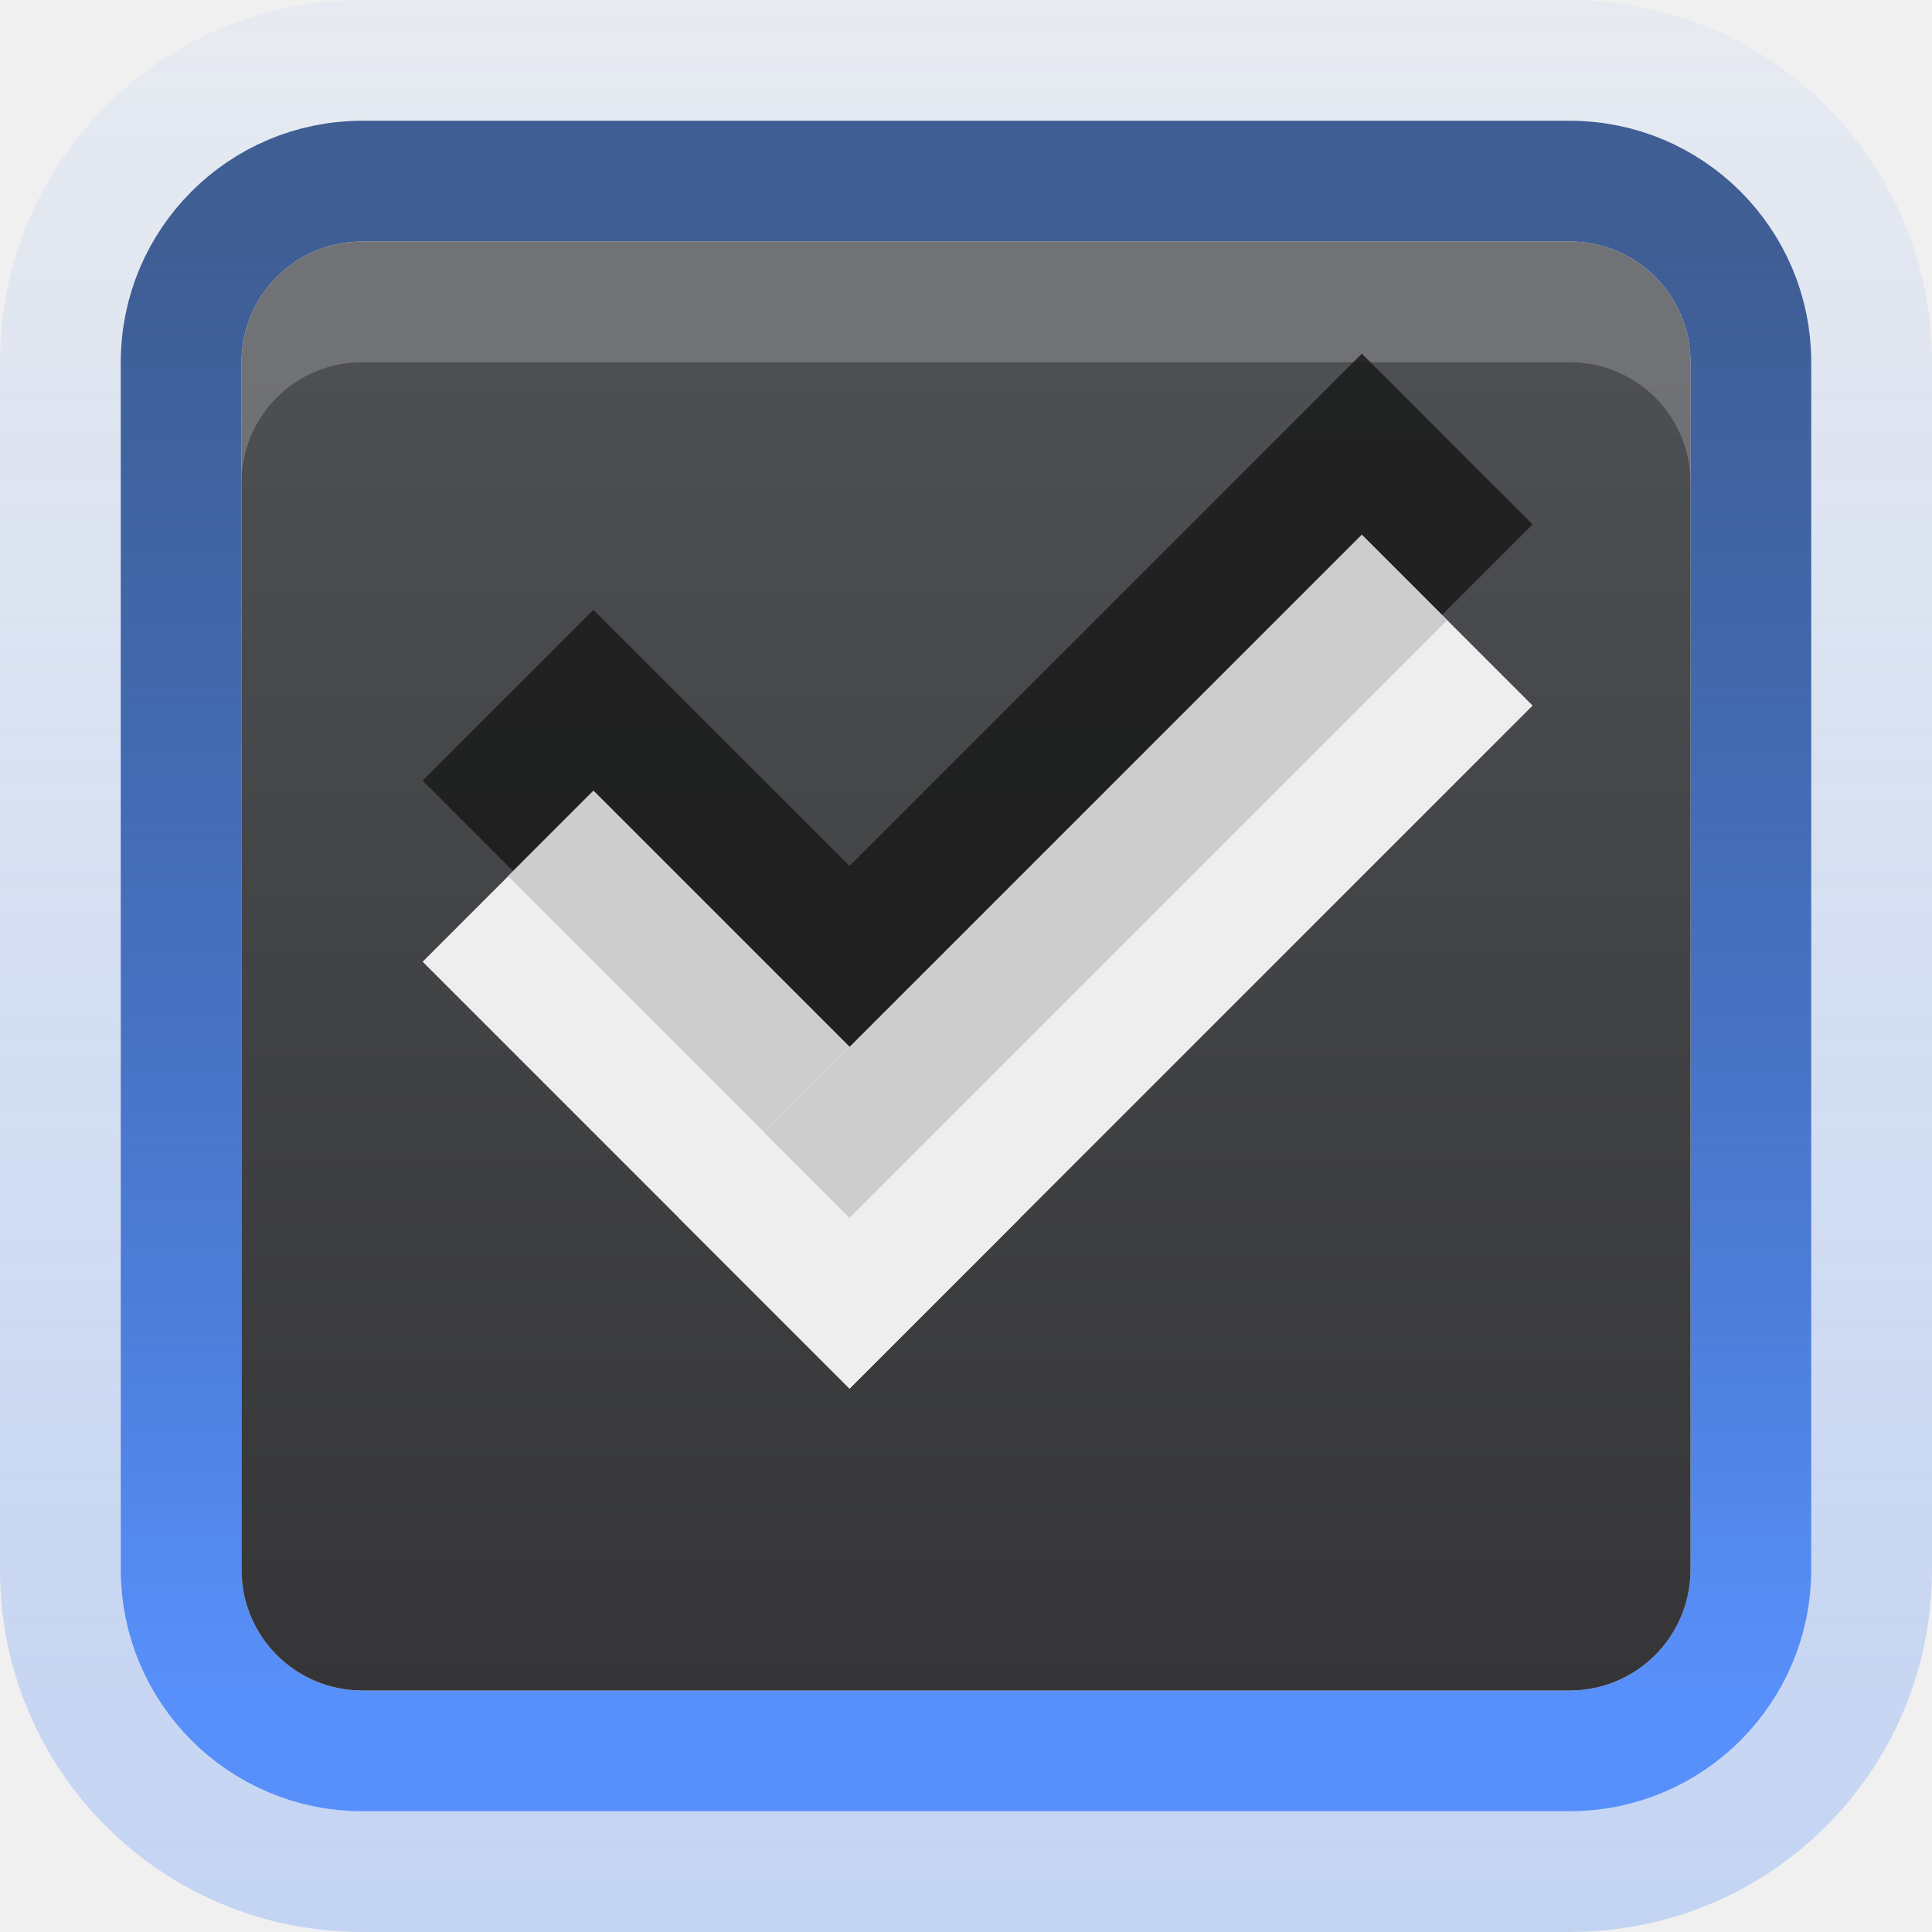
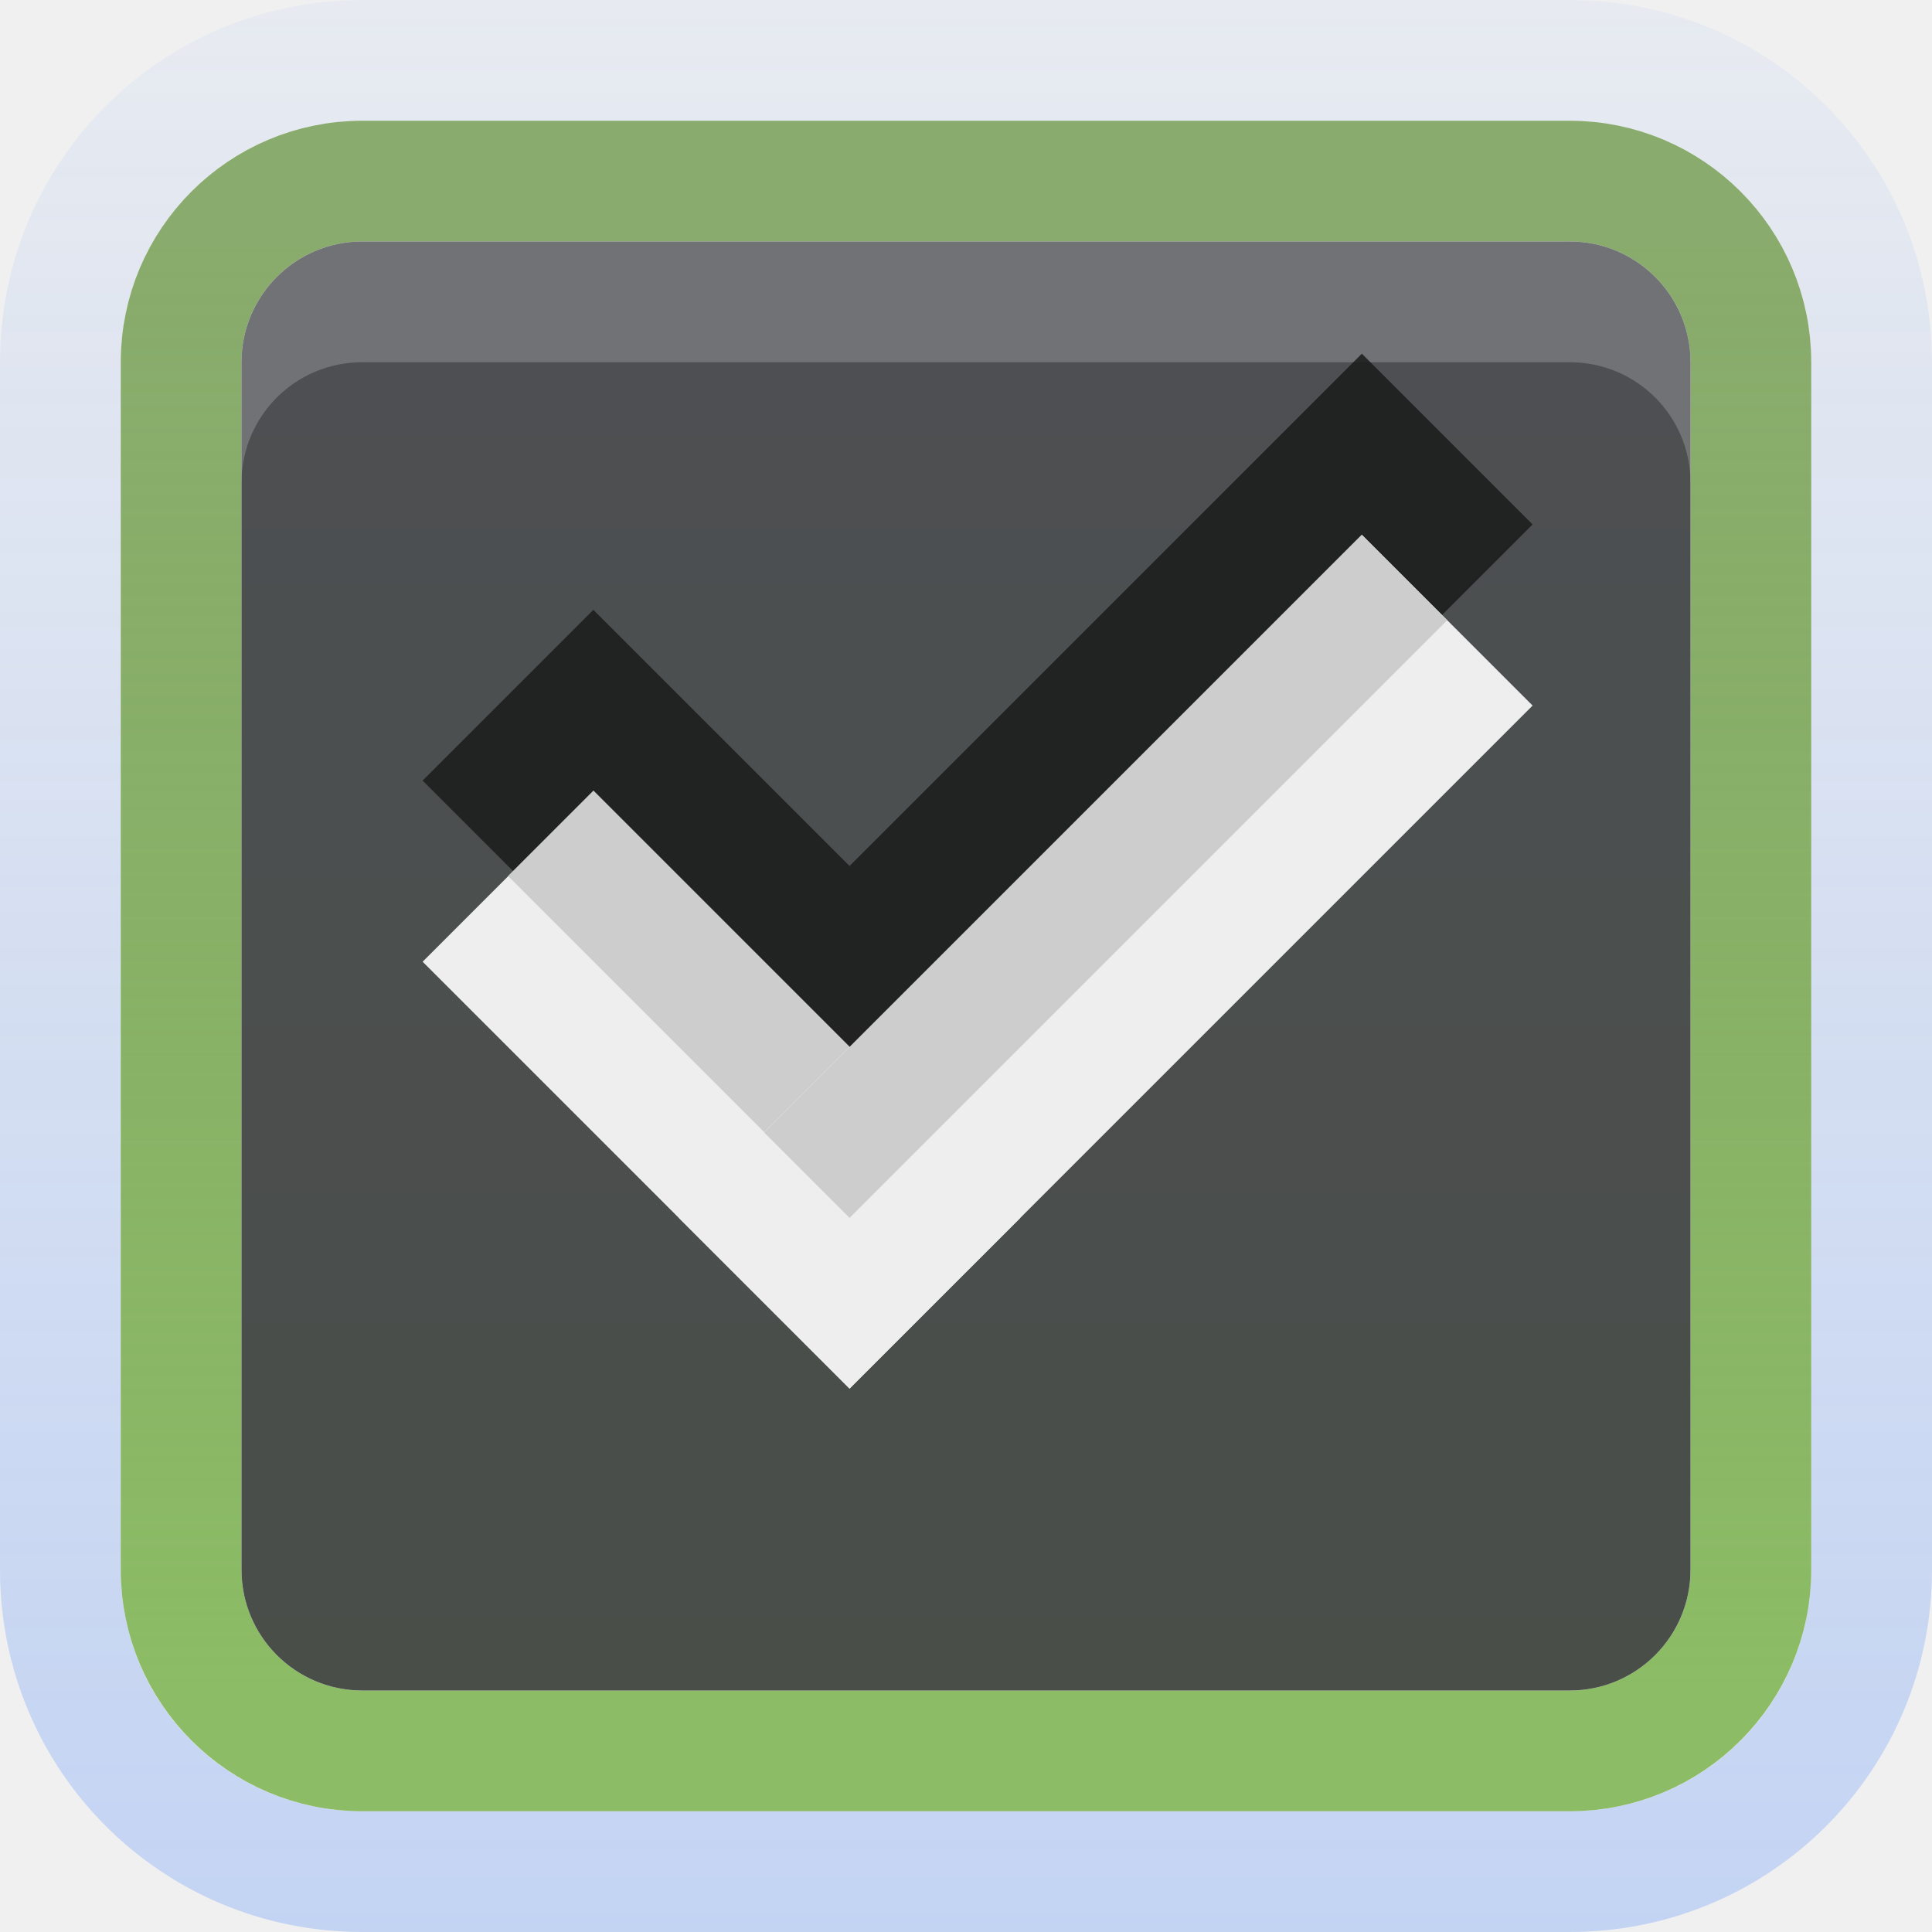
<svg xmlns="http://www.w3.org/2000/svg" xmlns:xlink="http://www.w3.org/1999/xlink" width="16" height="16" id="svg2" version="1.1">
  <defs id="defs4">
    <linearGradient xlink:href="#linearGradient3931-4" id="linearGradient3818" gradientUnits="userSpaceOnUse" x1="8" y1="1.039" x2="8" y2="14" gradientTransform="matrix(0.8666702,0,0,0.9285741,1.066641,-1051.327)" />
    <linearGradient xlink:href="#linearGradient3969-0-4" id="linearGradient3975" x1="8" y1="14" x2="8" y2="3" gradientUnits="userSpaceOnUse" />
    <linearGradient xlink:href="#linearGradient4042" id="linearGradient3796" x1="8" y1="1052.362" x2="8" y2="1036.362" gradientUnits="userSpaceOnUse" />
    <linearGradient id="linearGradient3969-0-4">
-       <stop id="stop3971-2-2" offset="0" style="stop-color:#353537;stop-opacity:1;" />
+       <stop id="stop3971-2-2" offset="0" style="stop-color:#494e49;stop-opacity:1;" />
      <stop id="stop3973-0-5" offset="1" style="stop-color:#4d4f52;stop-opacity:1;" />
    </linearGradient>
    <linearGradient id="linearGradient3931-4">
-       <stop style="stop-color:#5890fb;stop-opacity:1;" offset="0" id="stop3933-1" />
-       <stop style="stop-color:#032c75;stop-opacity:0.745;" offset="1" id="stop3935-1" />
+       <stop style="stop-color:#8cbc65;stop-opacity:1;" offset="0" id="stop3933-1" />
+       <stop style="stop-color:#669440;stop-opacity:0.745;" offset="1" id="stop3935-1" />
    </linearGradient>
    <linearGradient id="linearGradient4042">
      <stop style="stop-color:#4080fb;stop-opacity:0.255" offset="0" id="stop4044" />
      <stop style="stop-color:#4080fb;stop-opacity:0.051" offset="1" id="stop4046" />
    </linearGradient>
  </defs>
  <g id="layer1" transform="translate(0,-1036.362)">
    <path style="opacity:1;fill:url(#linearGradient3796);fill-opacity:1;stroke:none" d="m 3,1036.362 c -1.662,0 -3,1.338 -3,3 l 0,10 c 0,1.662 1.338,3 3,3 l 10,0 c 1.662,0 3,-1.338 3,-3 l 0,-10 c 0,-1.662 -1.338,-3 -3,-3 l -10,0 z m 0,1 10,0 c 1.108,0 2,0.892 2,2 l 0,10 c 0,1.108 -0.892,2 -2,2 l -10,0 c -1.108,0 -2,-0.892 -2,-2 l 0,-10 c 0,-1.108 0.892,-2 2,-2 z" id="rect3887" />
    <rect ry="1.5" rx="1.5" y="-1050.862" x="1.5" height="13" width="13" id="rect17861" style="color:#000000;fill:none;stroke:url(#linearGradient3818);stroke-width:1;stroke-miterlimit:4;stroke-opacity:1;stroke-dasharray:none;marker:none;visibility:visible;display:inline;overflow:visible;enable-background:accumulate" transform="scale(1,-1)" />
    <rect style="fill:url(#linearGradient3975);stroke:none;fill-opacity:1.0" id="rect3842" width="12" height="12" x="2" y="2" transform="translate(0,1036.362)" rx="1" ry="1" />
    <rect style="opacity:1;fill:none;stroke:none" id="rect3840" width="12" height="12" x="2" y="2" transform="translate(0,1036.362)" rx="1" ry="1" />
    <path style="opacity:0.2;fill:#ffffff;fill-opacity:1;stroke:none" d="m 3,1038.362 c -0.554,0 -1,0.446 -1,1 l 0,1 c 0,-0.554 0.446,-1 1,-1 l 10,0 c 0.554,0 1,0.446 1,1 l 0,-1 c 0,-0.554 -0.446,-1 -1,-1 l -10,0 z" id="rect3928-3" />
    <g id="g3981-6" transform="matrix(0.7071068,0.7071068,-0.7071068,0.7071068,729.9547,305.0582)" style="opacity:0.85;fill:#1a1a1a;fill-opacity:1">
      <rect ry="0.667" rx="0" y="1033.362" x="8" height="2" width="5" id="rect3977-7" style="fill:#1a1a1a;fill-opacity:1;stroke:none" />
      <rect ry="0" y="1027.362" x="11" height="8" width="2" id="rect3979-2" style="fill:#1a1a1a;fill-opacity:1;stroke:none" />
    </g>
    <g id="g4049" transform="matrix(0.7071068,0.7071068,-0.7071068,0.7071068,727.9444,295.3112)">
      <g id="g4056" transform="translate(12.37438,11.53123)">
        <g id="g3981" transform="translate(-3,-4.999983)" style="fill:#3b3c3e;fill-opacity:1">
          <rect ry="0.667" rx="0" y="1033.362" x="8" height="2" width="5" id="rect3977" style="fill:#eeeeee;fill-opacity:1;stroke:none" />
          <rect ry="0" y="1027.362" x="11" height="8" width="2" id="rect3979" style="fill:#eeeeee;fill-opacity:1;stroke:none" />
        </g>
        <rect style="fill:#cdcdcd;fill-opacity:1;stroke:none" id="rect4041" width="1" height="7" x="8" y="-14" transform="translate(0,1036.362)" />
        <rect style="fill:#eeeeee;fill-opacity:0;stroke:none" id="rect4047" width="3" height="1" x="5" y="-8" transform="translate(0,1036.362)" />
      </g>
    </g>
    <rect style="fill:#cdcdcd;fill-opacity:1;stroke:none" id="rect4047-4" width="3" height="1" x="740.924" y="733.973" transform="matrix(0.7071068,0.7071068,-0.7071068,0.7071068,0,0)" />
  </g>
</svg>
